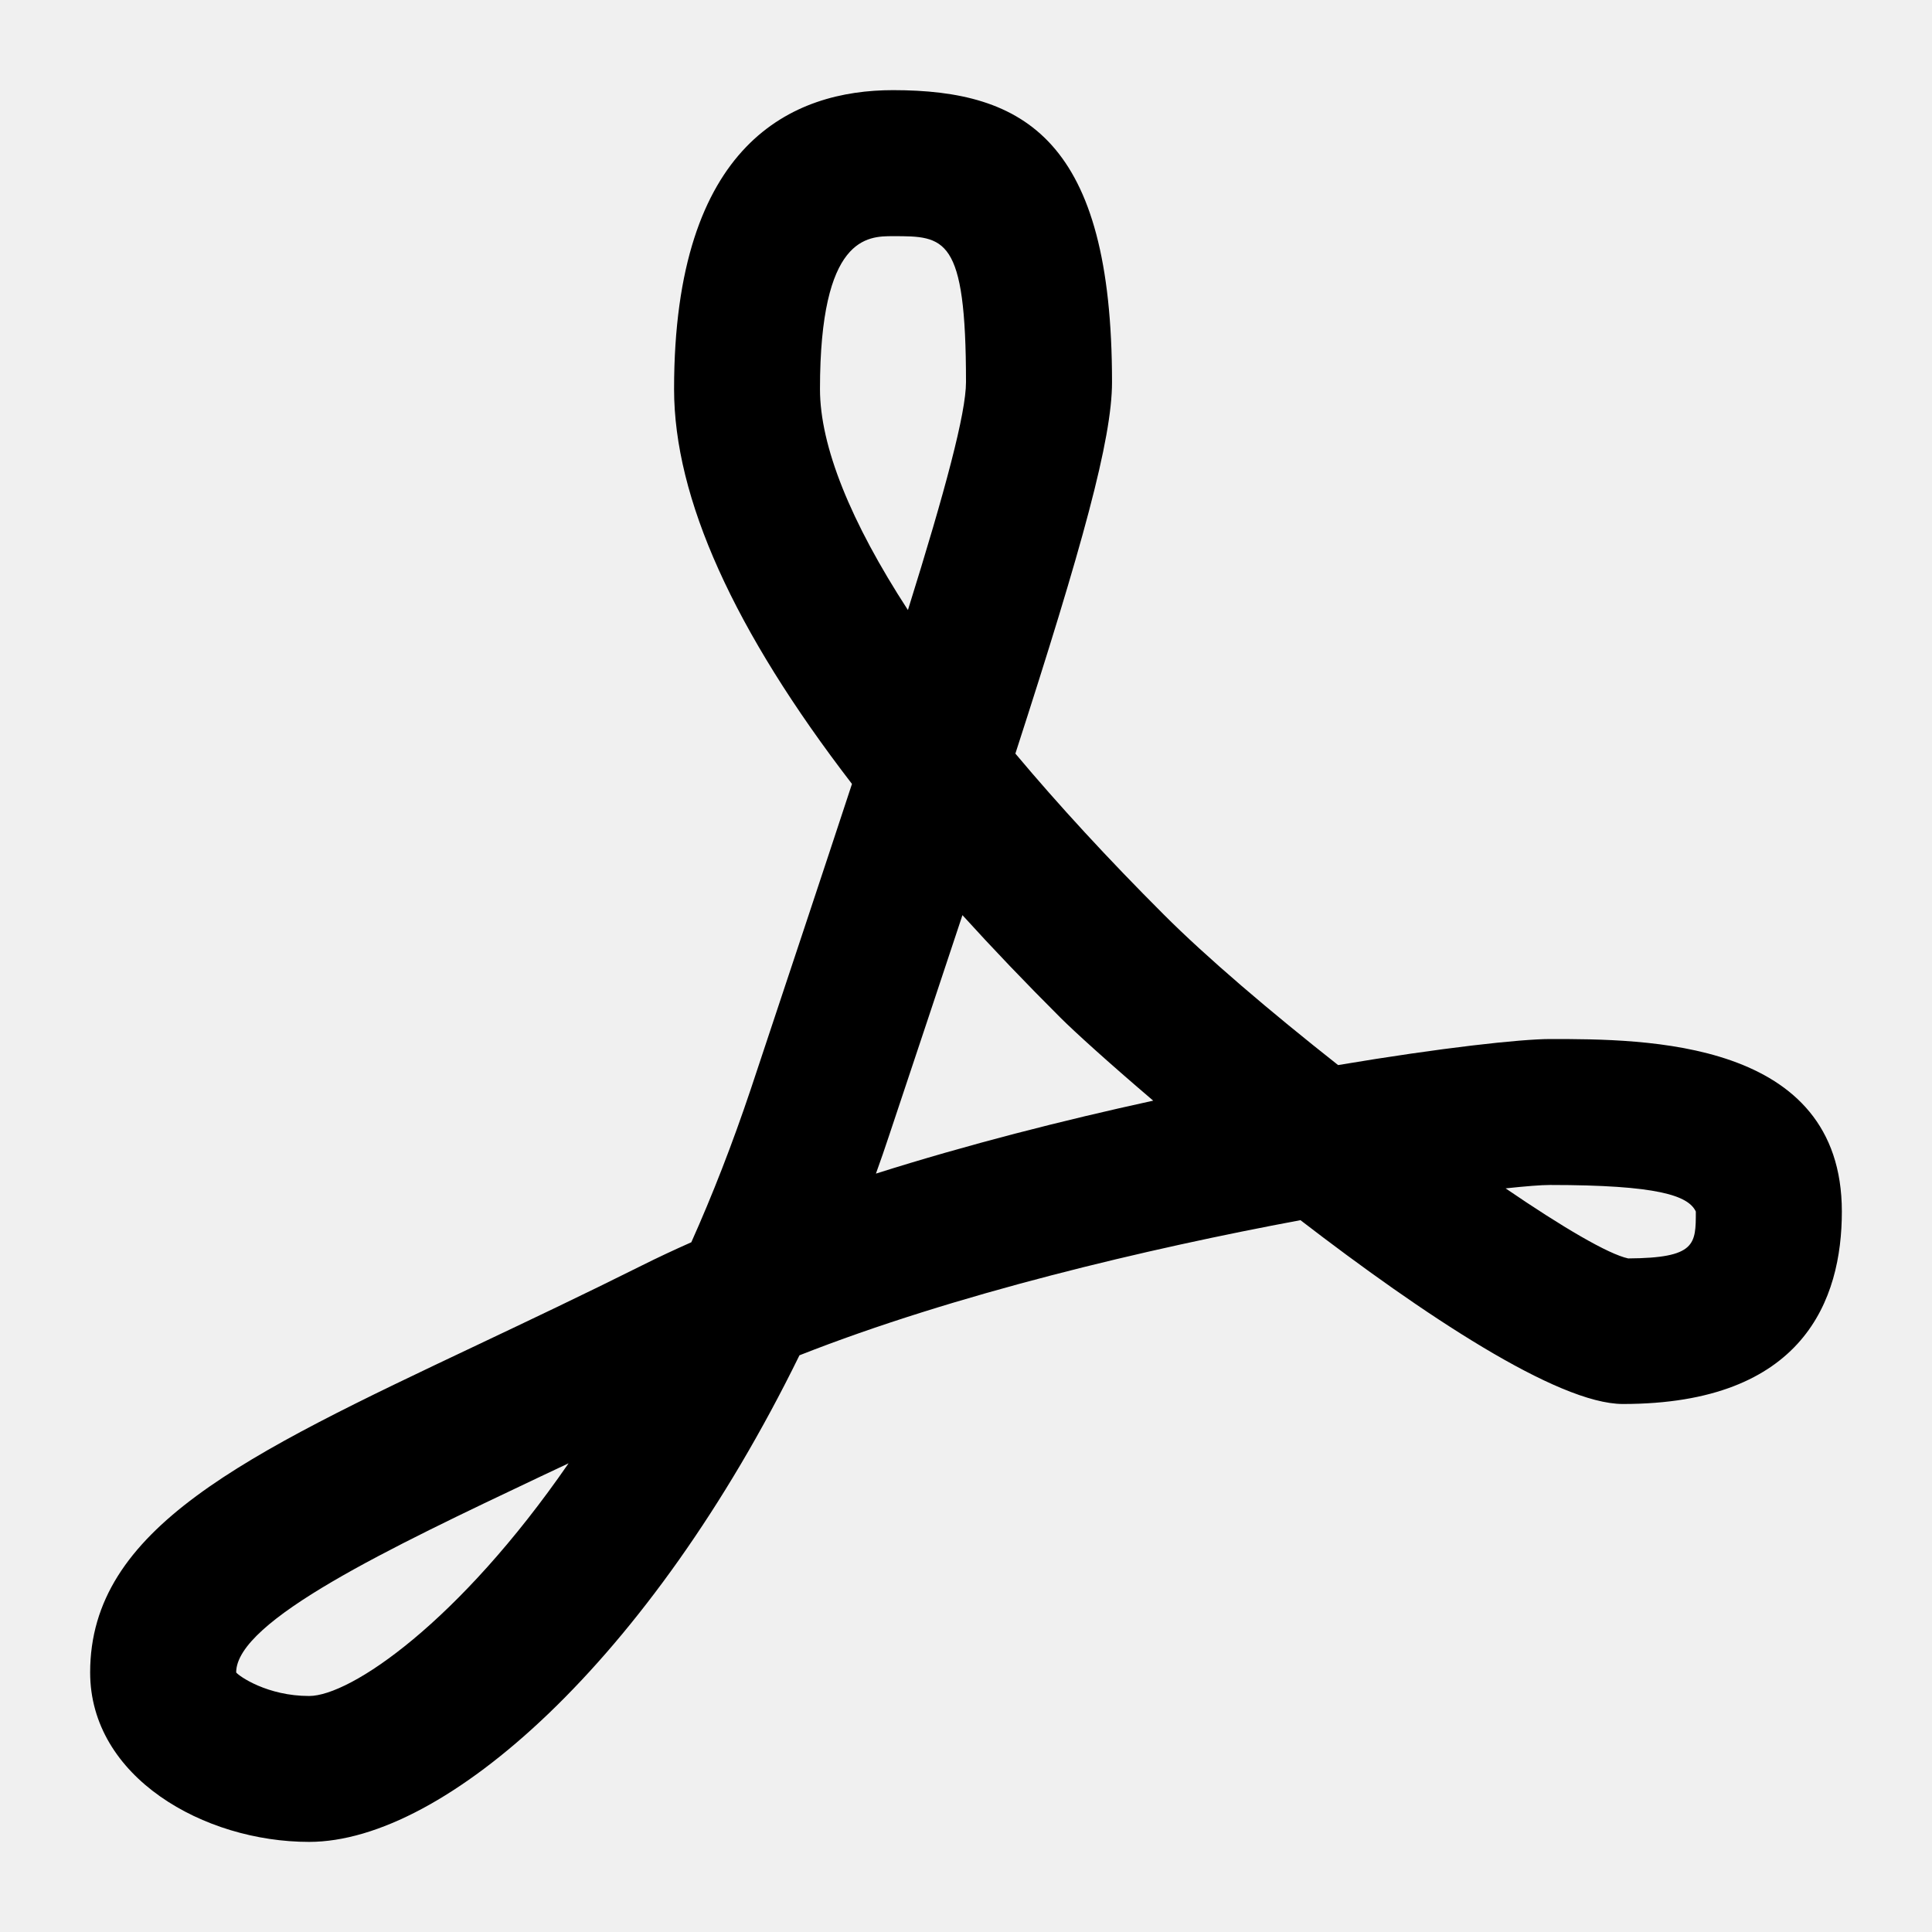
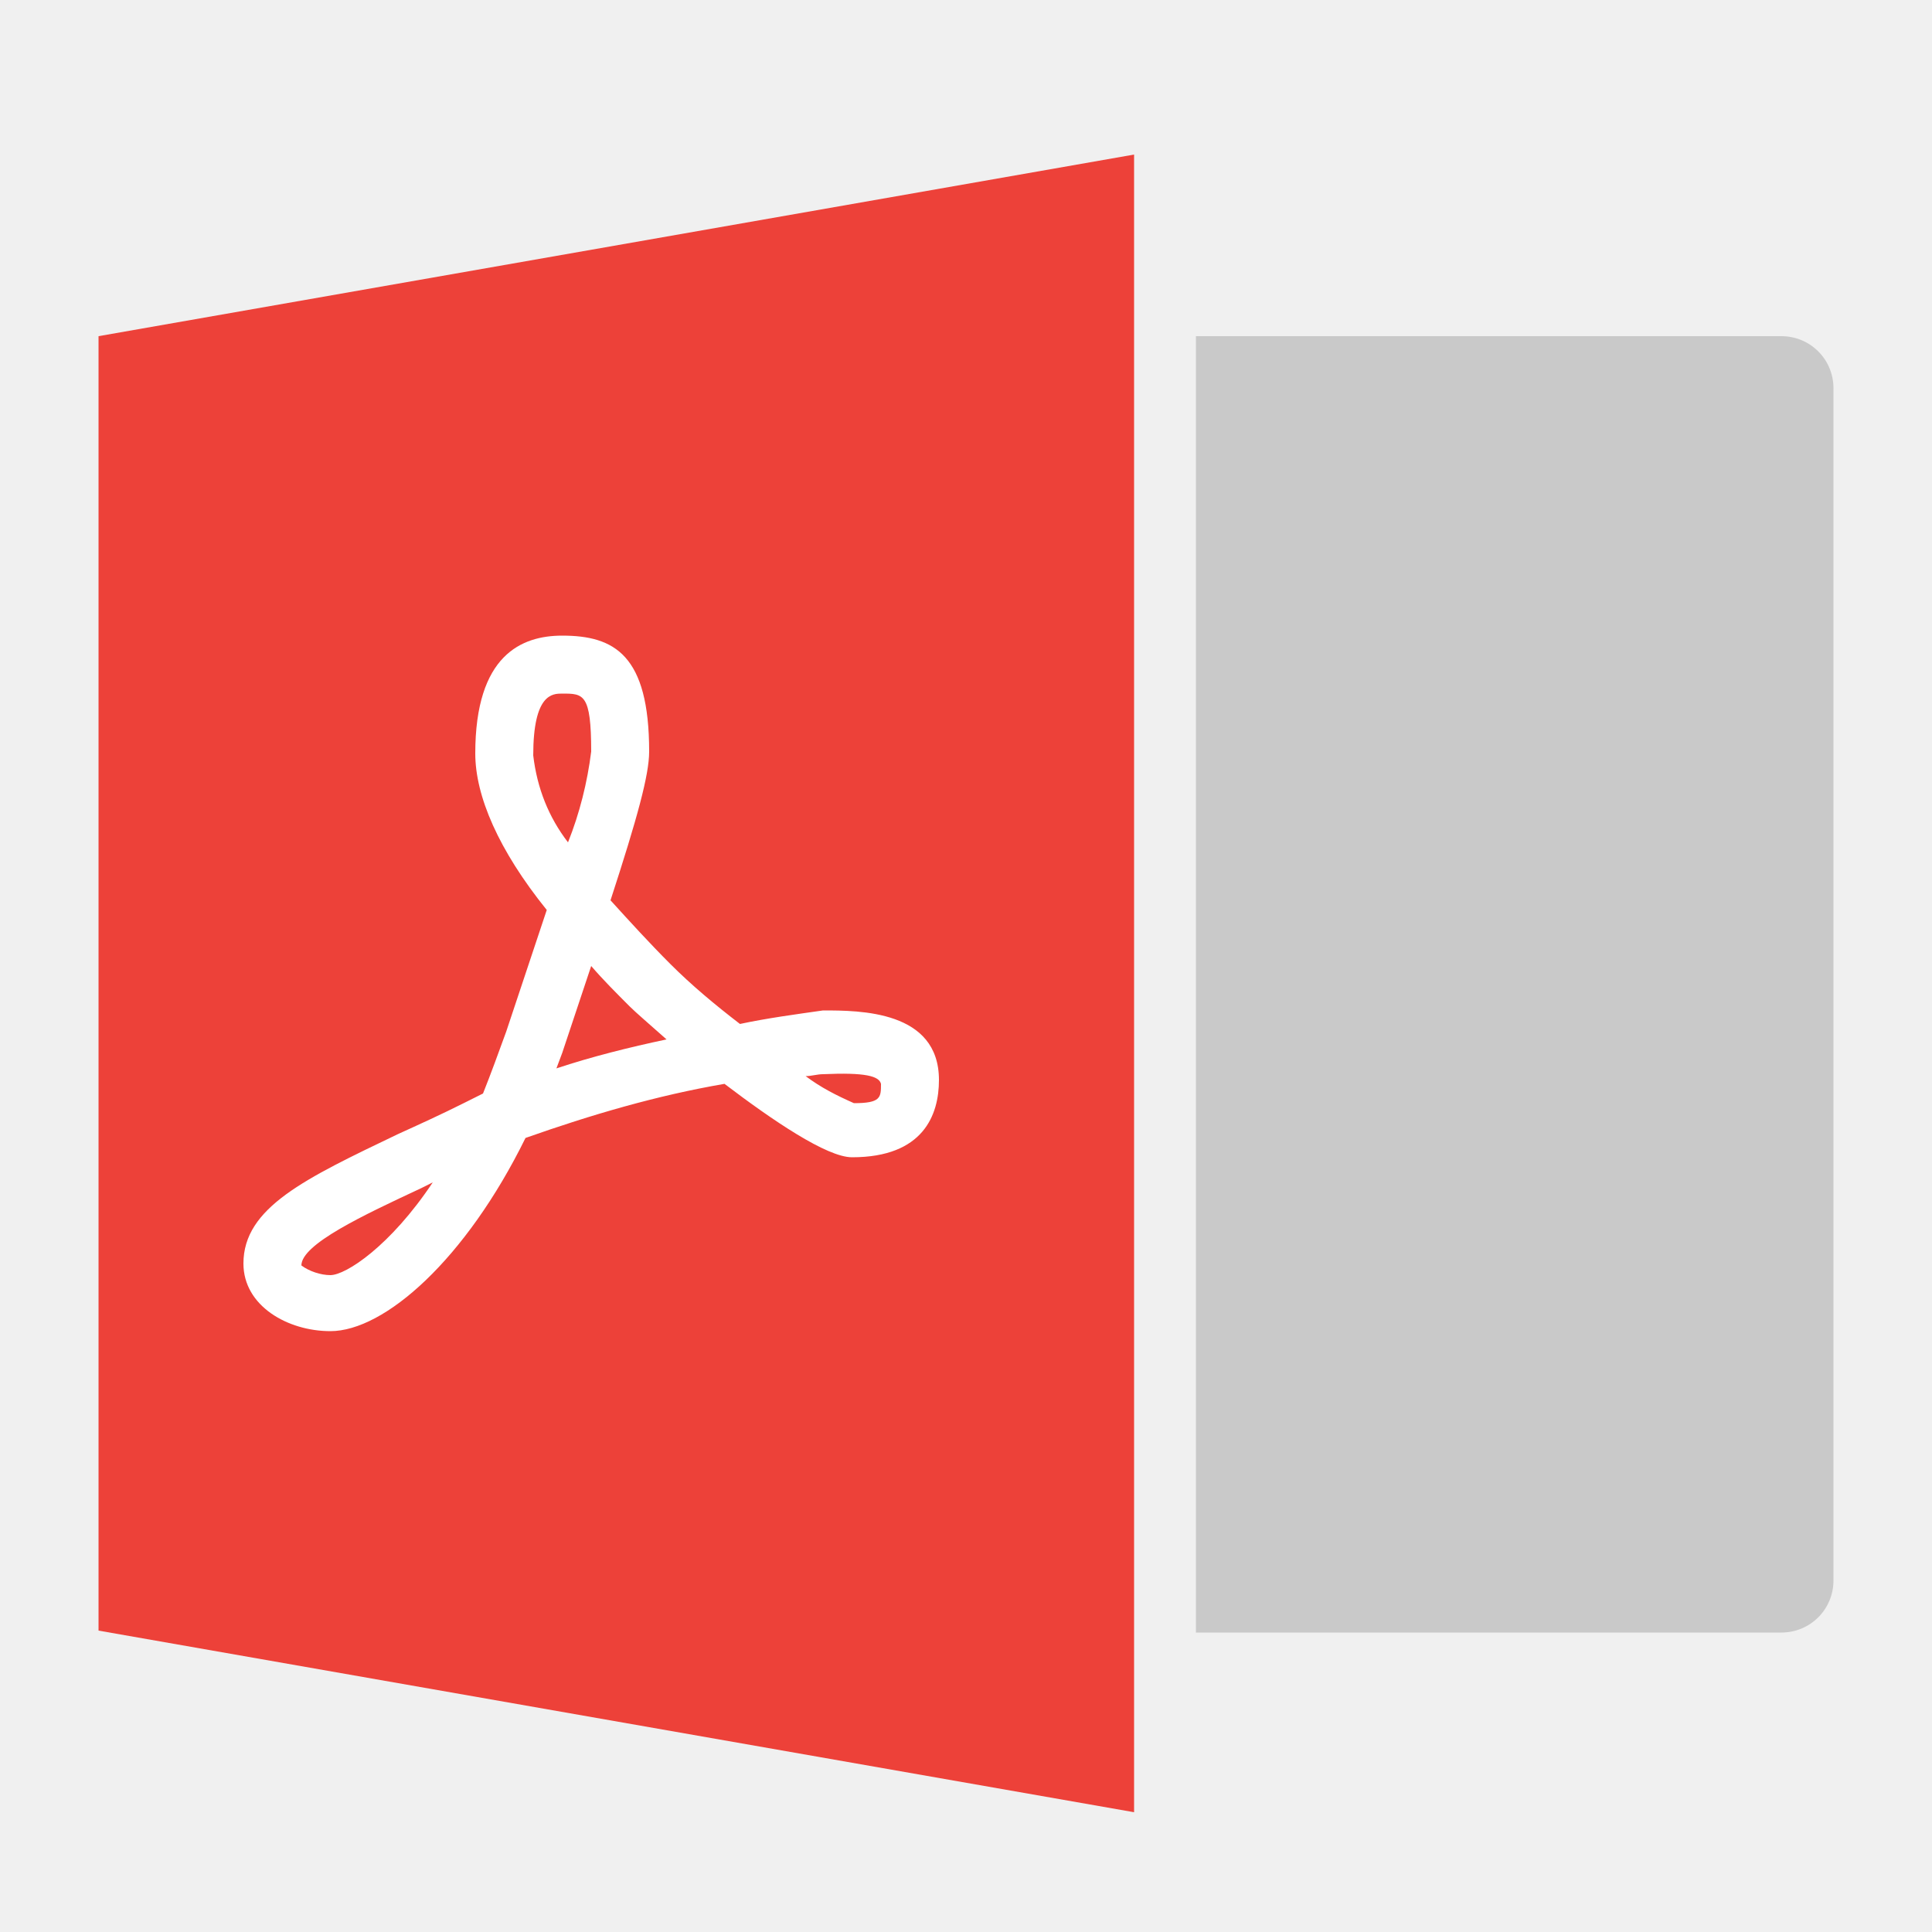
- <svg xmlns="http://www.w3.org/2000/svg" version="1.1" id="Layer_1" x="0px" y="0px" width="50px" height="50px" viewBox="0 0 50 50" enable-background="new 0 0 50 50" xml:space="preserve">
-   <path d="M34.63,27.564c-1.748-1.378-3.41-2.791-4.516-3.9c-1.439-1.438-2.722-2.833-3.836-4.161c1.737-5.37,2.501-8.139,2.501-9.614  c0-6.271-2.267-7.556-5.667-7.556c-2.585,0-5.667,1.344-5.667,7.737c0,2.819,1.544,6.241,4.604,10.218  c-0.751,2.286-1.629,4.921-2.617,7.893c-0.479,1.427-0.994,2.748-1.541,3.969c-0.442,0.196-0.875,0.398-1.292,0.607  c-1.502,0.75-2.927,1.425-4.25,2.052c-6.032,2.856-10.016,4.744-10.016,8.474c0,2.71,2.943,4.385,5.667,4.385  c3.513,0,8.815-4.689,12.69-12.593c4.02-1.585,9.021-2.761,12.966-3.497c3.161,2.432,6.652,4.757,8.344,4.757  c4.685,0,5.667-2.706,5.667-4.979c0-4.466-5.104-4.466-7.555-4.466C39.35,26.892,37.306,27.114,34.63,27.564z M8,43.892  c-1.081,0-1.81-0.51-1.888-0.609c0-1.339,3.992-3.229,7.856-5.061c0.244-0.117,0.494-0.232,0.747-0.352  C11.878,41.982,9.071,43.892,8,43.892z M21.221,10.07c0-3.958,1.229-3.958,1.891-3.958c1.335,0,1.888,0,1.888,3.777  c0,0.797-0.531,2.789-1.503,5.899C22.014,13.505,21.221,11.548,21.221,10.07z M22.669,30.373c0.119-0.33,0.234-0.661,0.344-0.995  c0.701-2.104,1.332-3.992,1.895-5.694c0.783,0.863,1.629,1.748,2.536,2.653c0.354,0.354,1.231,1.151,2.401,2.148  C27.517,28.993,25.039,29.622,22.669,30.373z M43.888,31.355c0,0.849,0,1.202-1.751,1.213c-0.516-0.111-1.705-0.811-3.172-1.813  c0.531-0.057,0.925-0.088,1.147-0.088C42.903,30.667,43.693,30.941,43.888,31.355z" />
+ <svg xmlns="http://www.w3.org/2000/svg" version="1.1" id="Layer_1" x="0px" y="0px" viewBox="0 0 100 100" style="enable-background:new 0 0 100 100;" xml:space="preserve">
+   <polygon fill="#ED4139" points="5.1,84.4 58.7,93.8 58.7,8 5.1,17.4 " />
+   <path fill="#FFFFFF" d="M38.3,53c-1.3-1-2.5-2-3.6-3.1c-1.1-1.1-2.1-2.2-3.1-3.3c1.4-4.3,2-6.5,2-7.7c0-5-1.8-6-4.5-6  c-2.1,0-4.5,1-4.5,6.1c0,2.2,1.2,5,3.7,8.1c-0.6,1.8-1.3,3.9-2.1,6.3c-0.4,1.1-0.8,2.2-1.2,3.2l-1,0.5c-1.2,0.6-2.3,1.1-3.4,1.6  c-4.8,2.3-8,3.8-8,6.7c0,2.2,2.3,3.5,4.5,3.5c2.8,0,7-3.7,10.1-10c3.4-1.2,6.8-2.2,10.3-2.8c2.5,1.9,5.3,3.8,6.6,3.8  c3.7,0,4.5-2.2,4.5-4c0-3.6-4.1-3.6-6-3.6C41.2,52.5,39.7,52.7,38.3,53z M17.1,66c-0.5,0-1.1-0.2-1.5-0.5c0-1.1,3.2-2.6,6.2-4  l0.6-0.3C20.2,64.5,17.9,66,17.1,66z M27.6,39.1c0-3.2,1-3.2,1.5-3.2c1.1,0,1.5,0,1.5,3c-0.2,1.6-0.6,3.2-1.2,4.7  C28.4,42.3,27.8,40.8,27.6,39.1z M28.8,55.3l0.3-0.8l1.5-4.5c0.6,0.7,1.3,1.4,2,2.1c0.3,0.3,1,0.9,1.9,1.7  C32.6,54.2,30.6,54.7,28.8,55.3z M45.6,56.1c0,0.7,0,1-1.4,1c-0.9-0.4-1.7-0.8-2.5-1.4c0.3,0,0.6-0.1,0.9-0.1  C44.8,55.5,45.5,55.7,45.6,56.1z" />
+   <path fill="#C9C9C9" d="M61.9,17.4h30.3c1.5,0,2.7,1.2,2.7,2.7v61.7c0,1.5-1.2,2.7-2.7,2.7H61.9" />
</svg>
